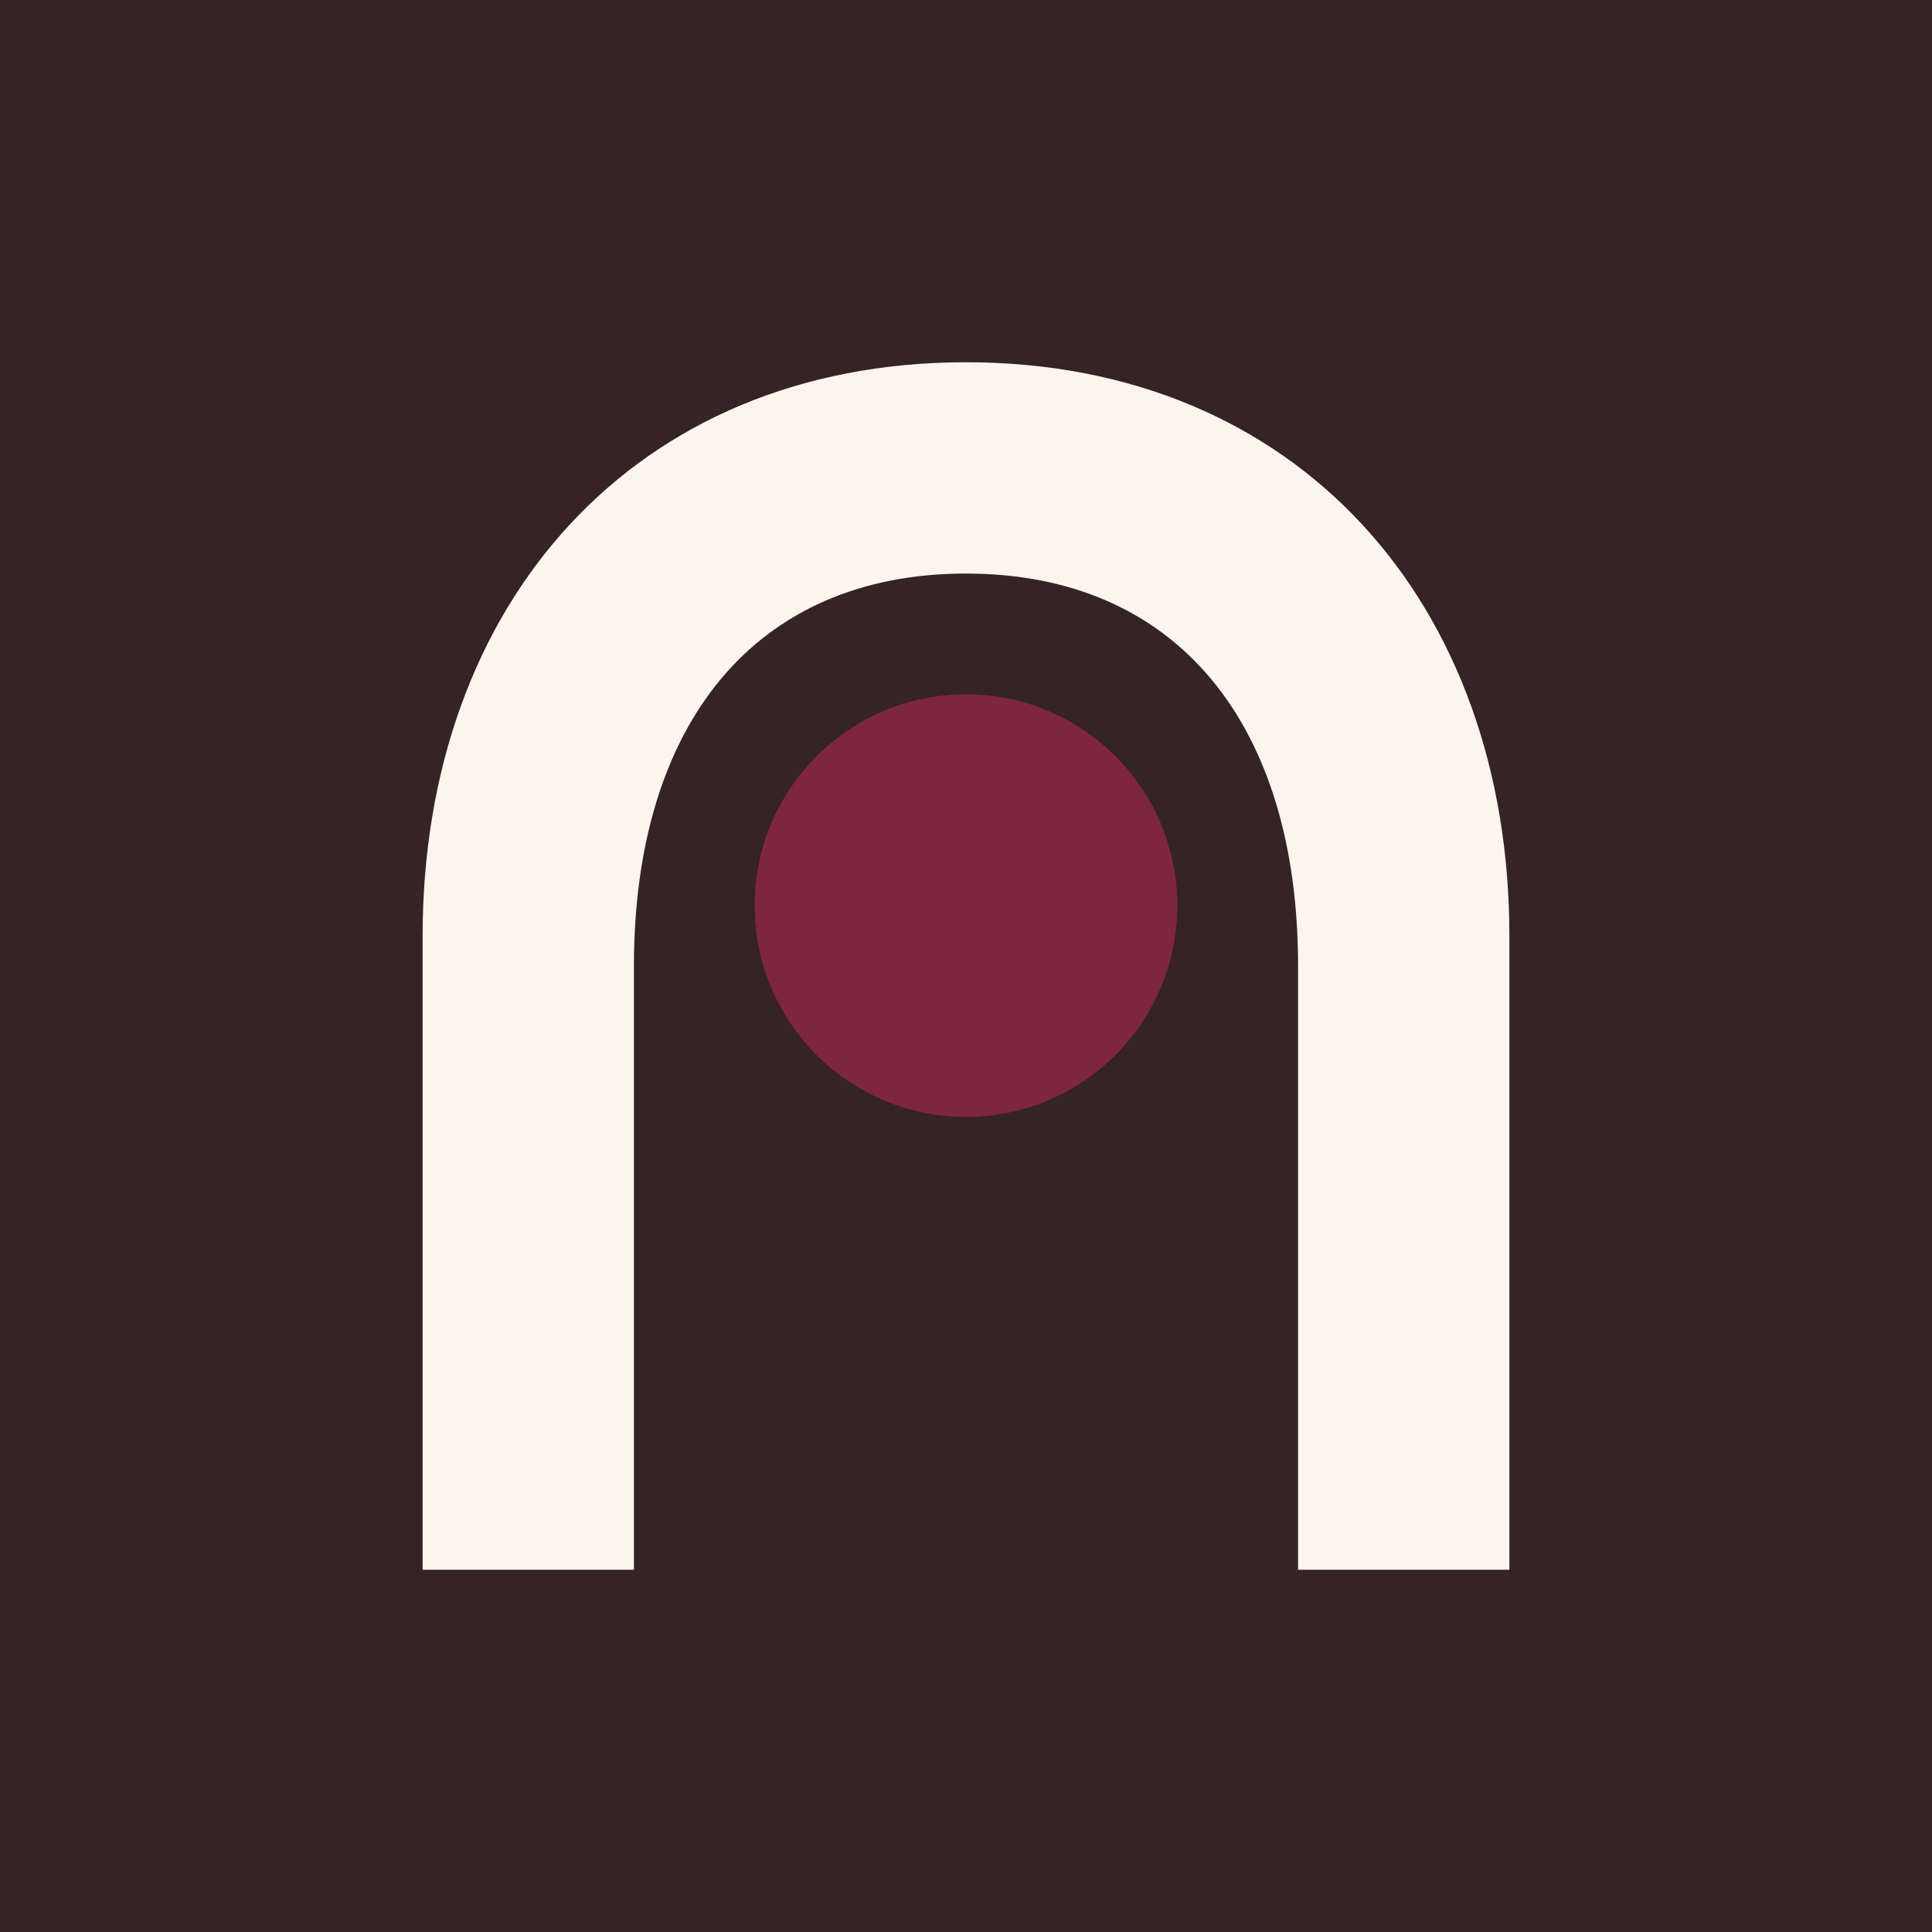
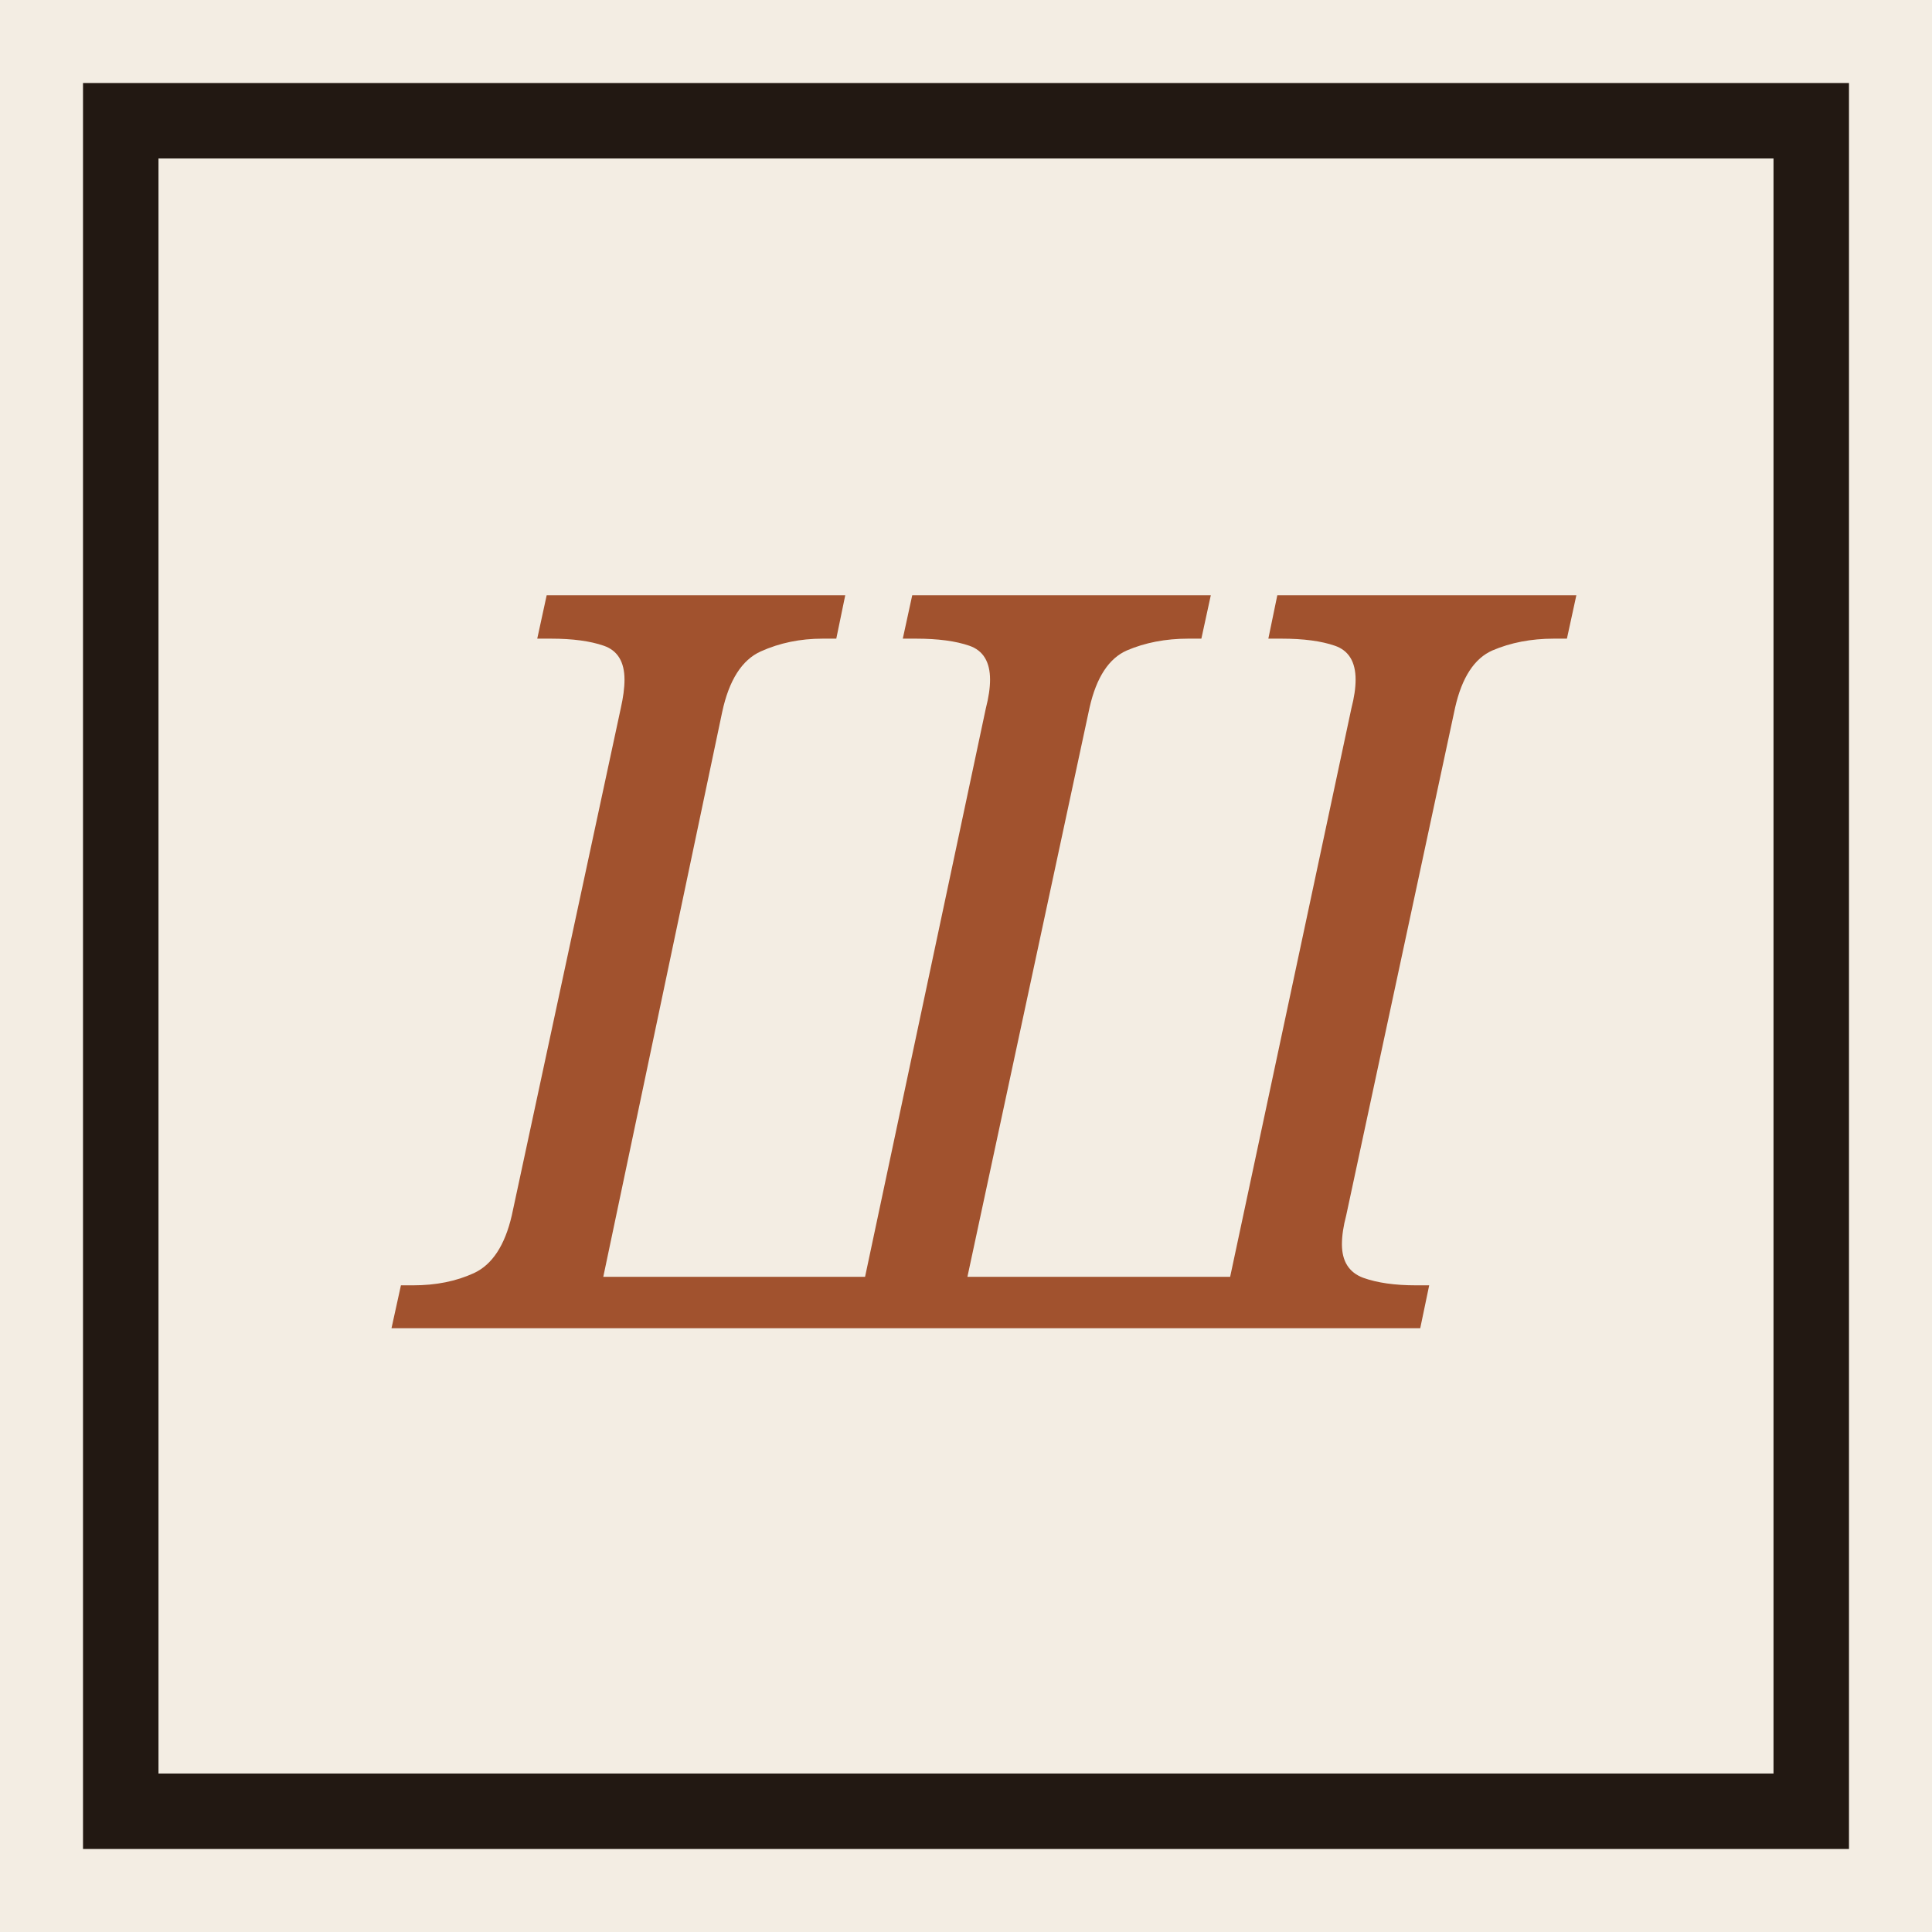
<svg xmlns="http://www.w3.org/2000/svg" viewBox="0 0 64 64">
-   <rect width="64" height="64" rx="0" fill="#352326" />
-   <path d="M32 12c-11 0-18 8-18 19v21h7V32c0-8 4-13 11-13s11 5 11 13v20h7V31c0-11-7-19-18-19z" fill="#faf5ed" />
-   <circle cx="32" cy="30" r="7" fill="#7e263c" />
+   <rect width="64" height="64" fill="#f3ede3" />
+   <rect x="4" y="4" width="56" height="56" fill="none" stroke="#221812" stroke-width="2.5" />
+   <text x="32" y="44" text-anchor="middle" font-family="Georgia, serif" font-size="34" font-style="italic" fill="#a1522e">Ш</text>
</svg>
